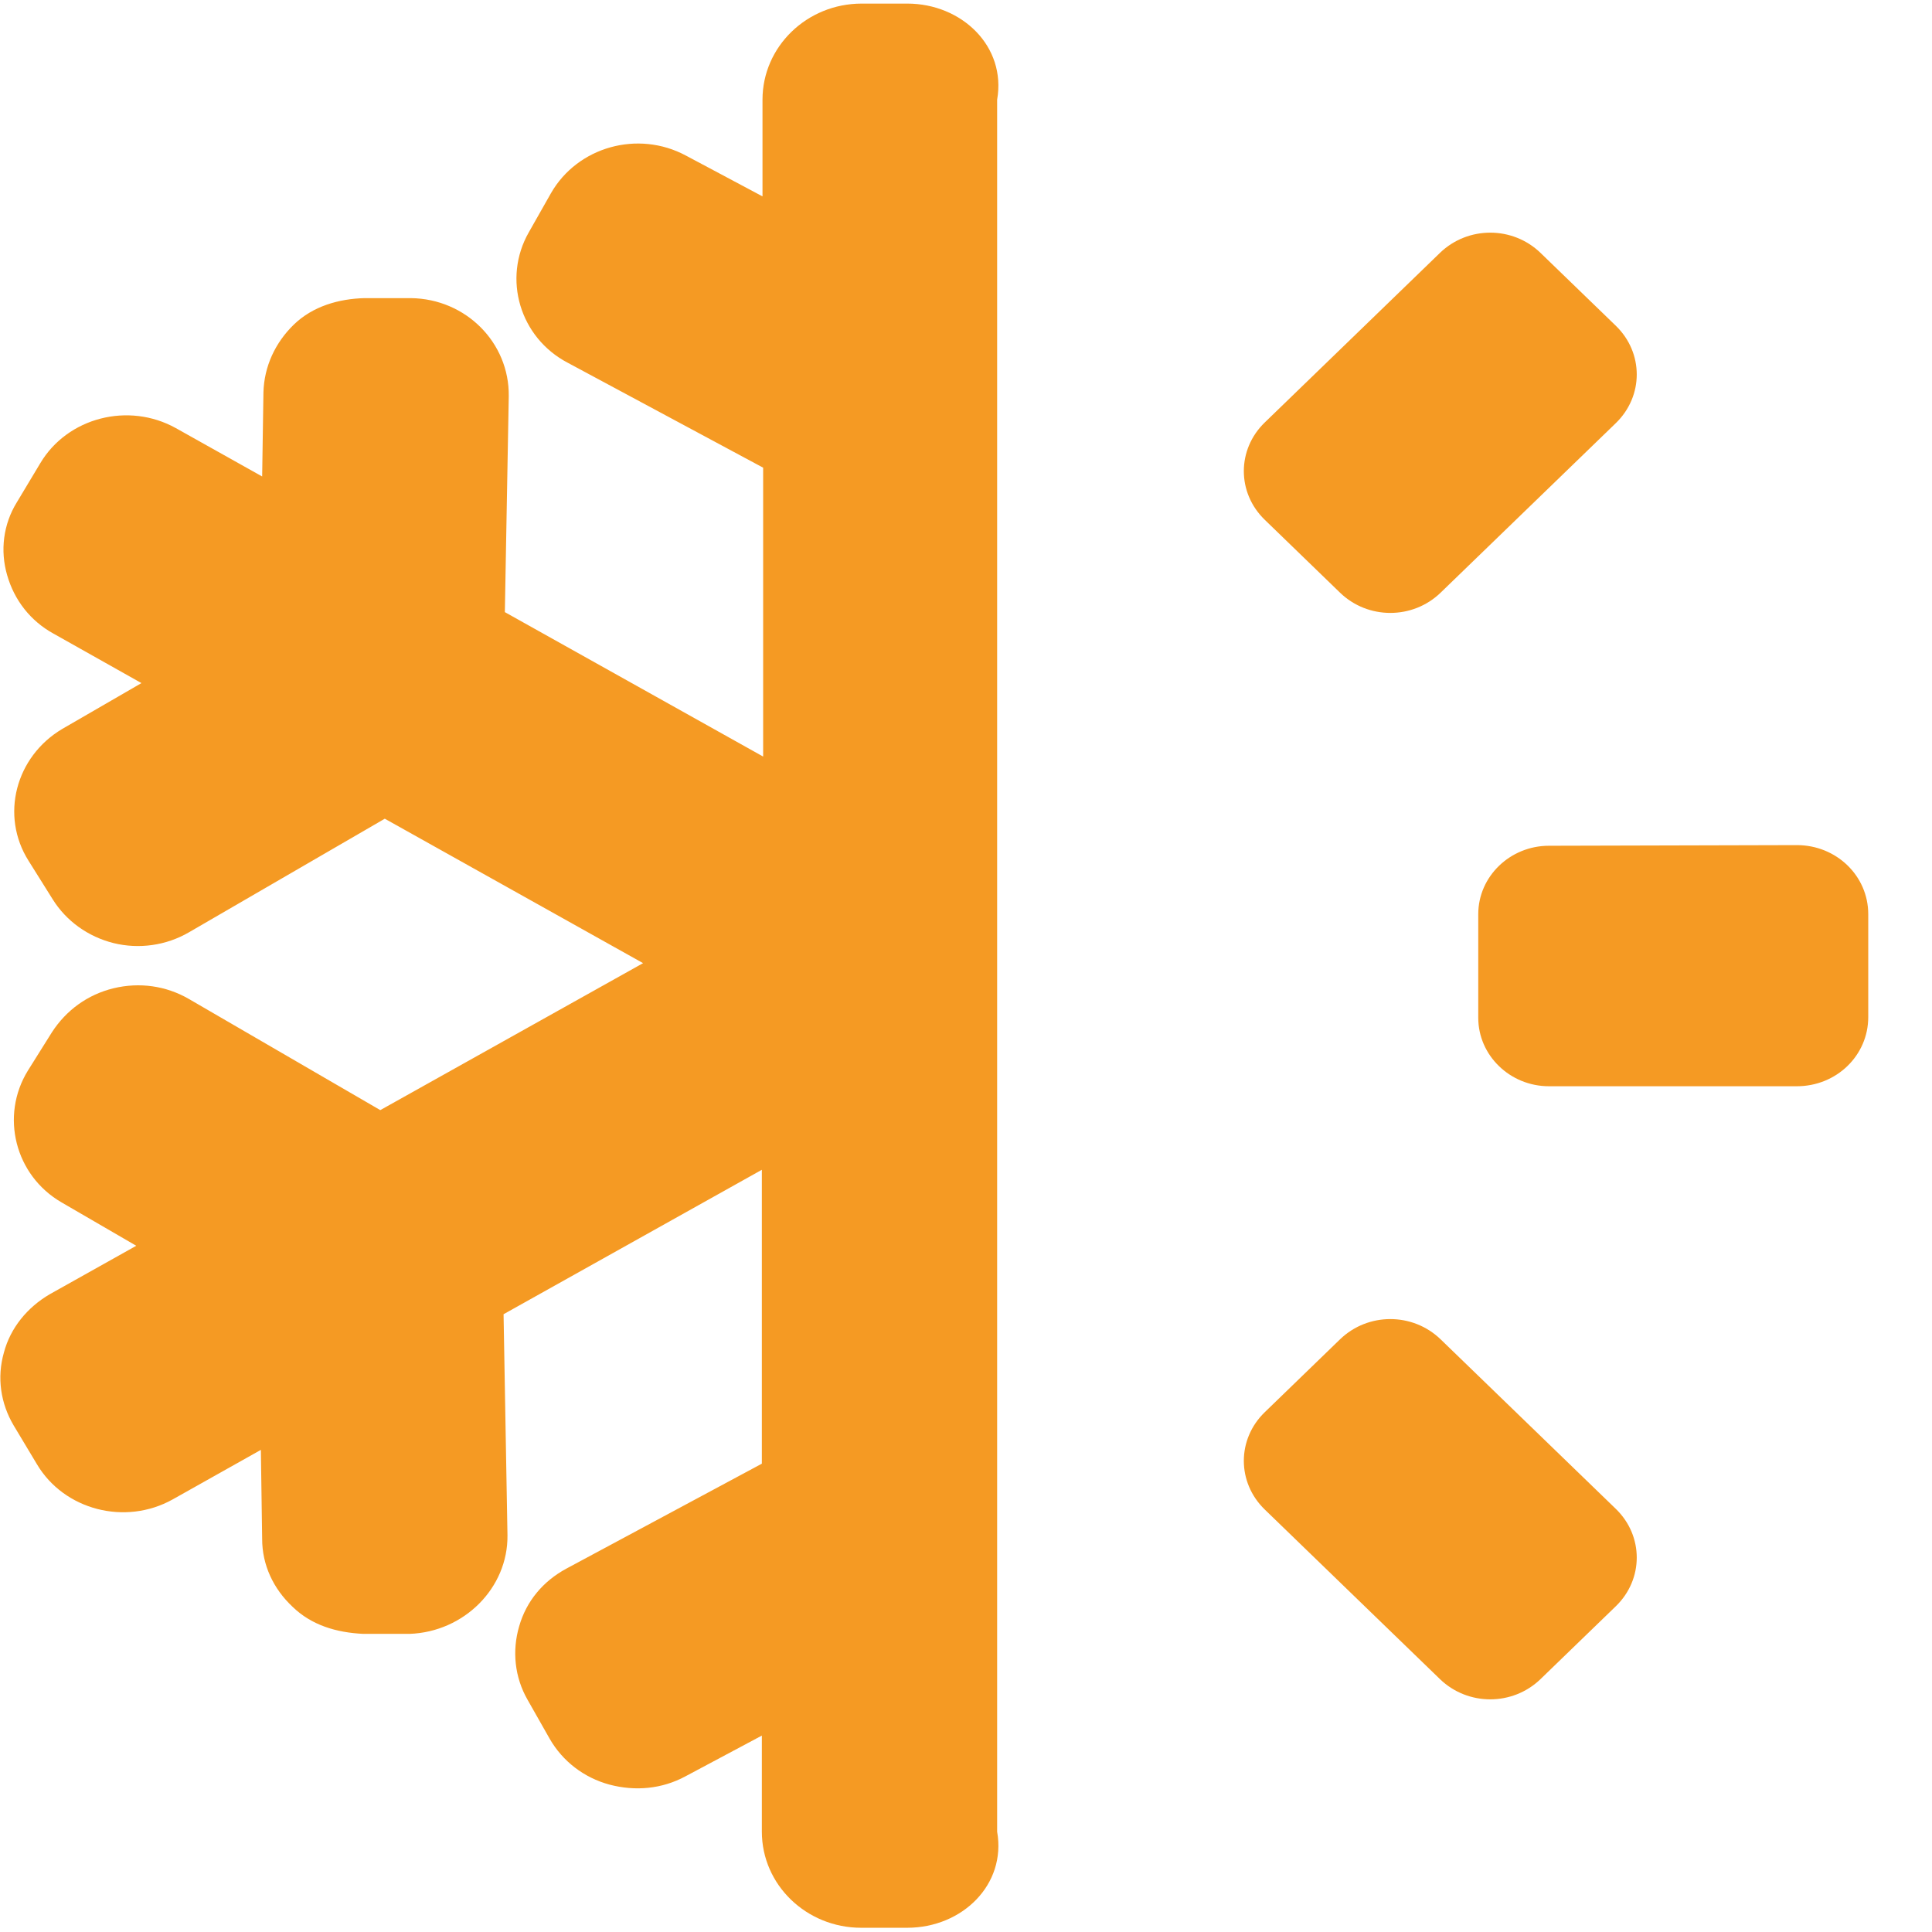
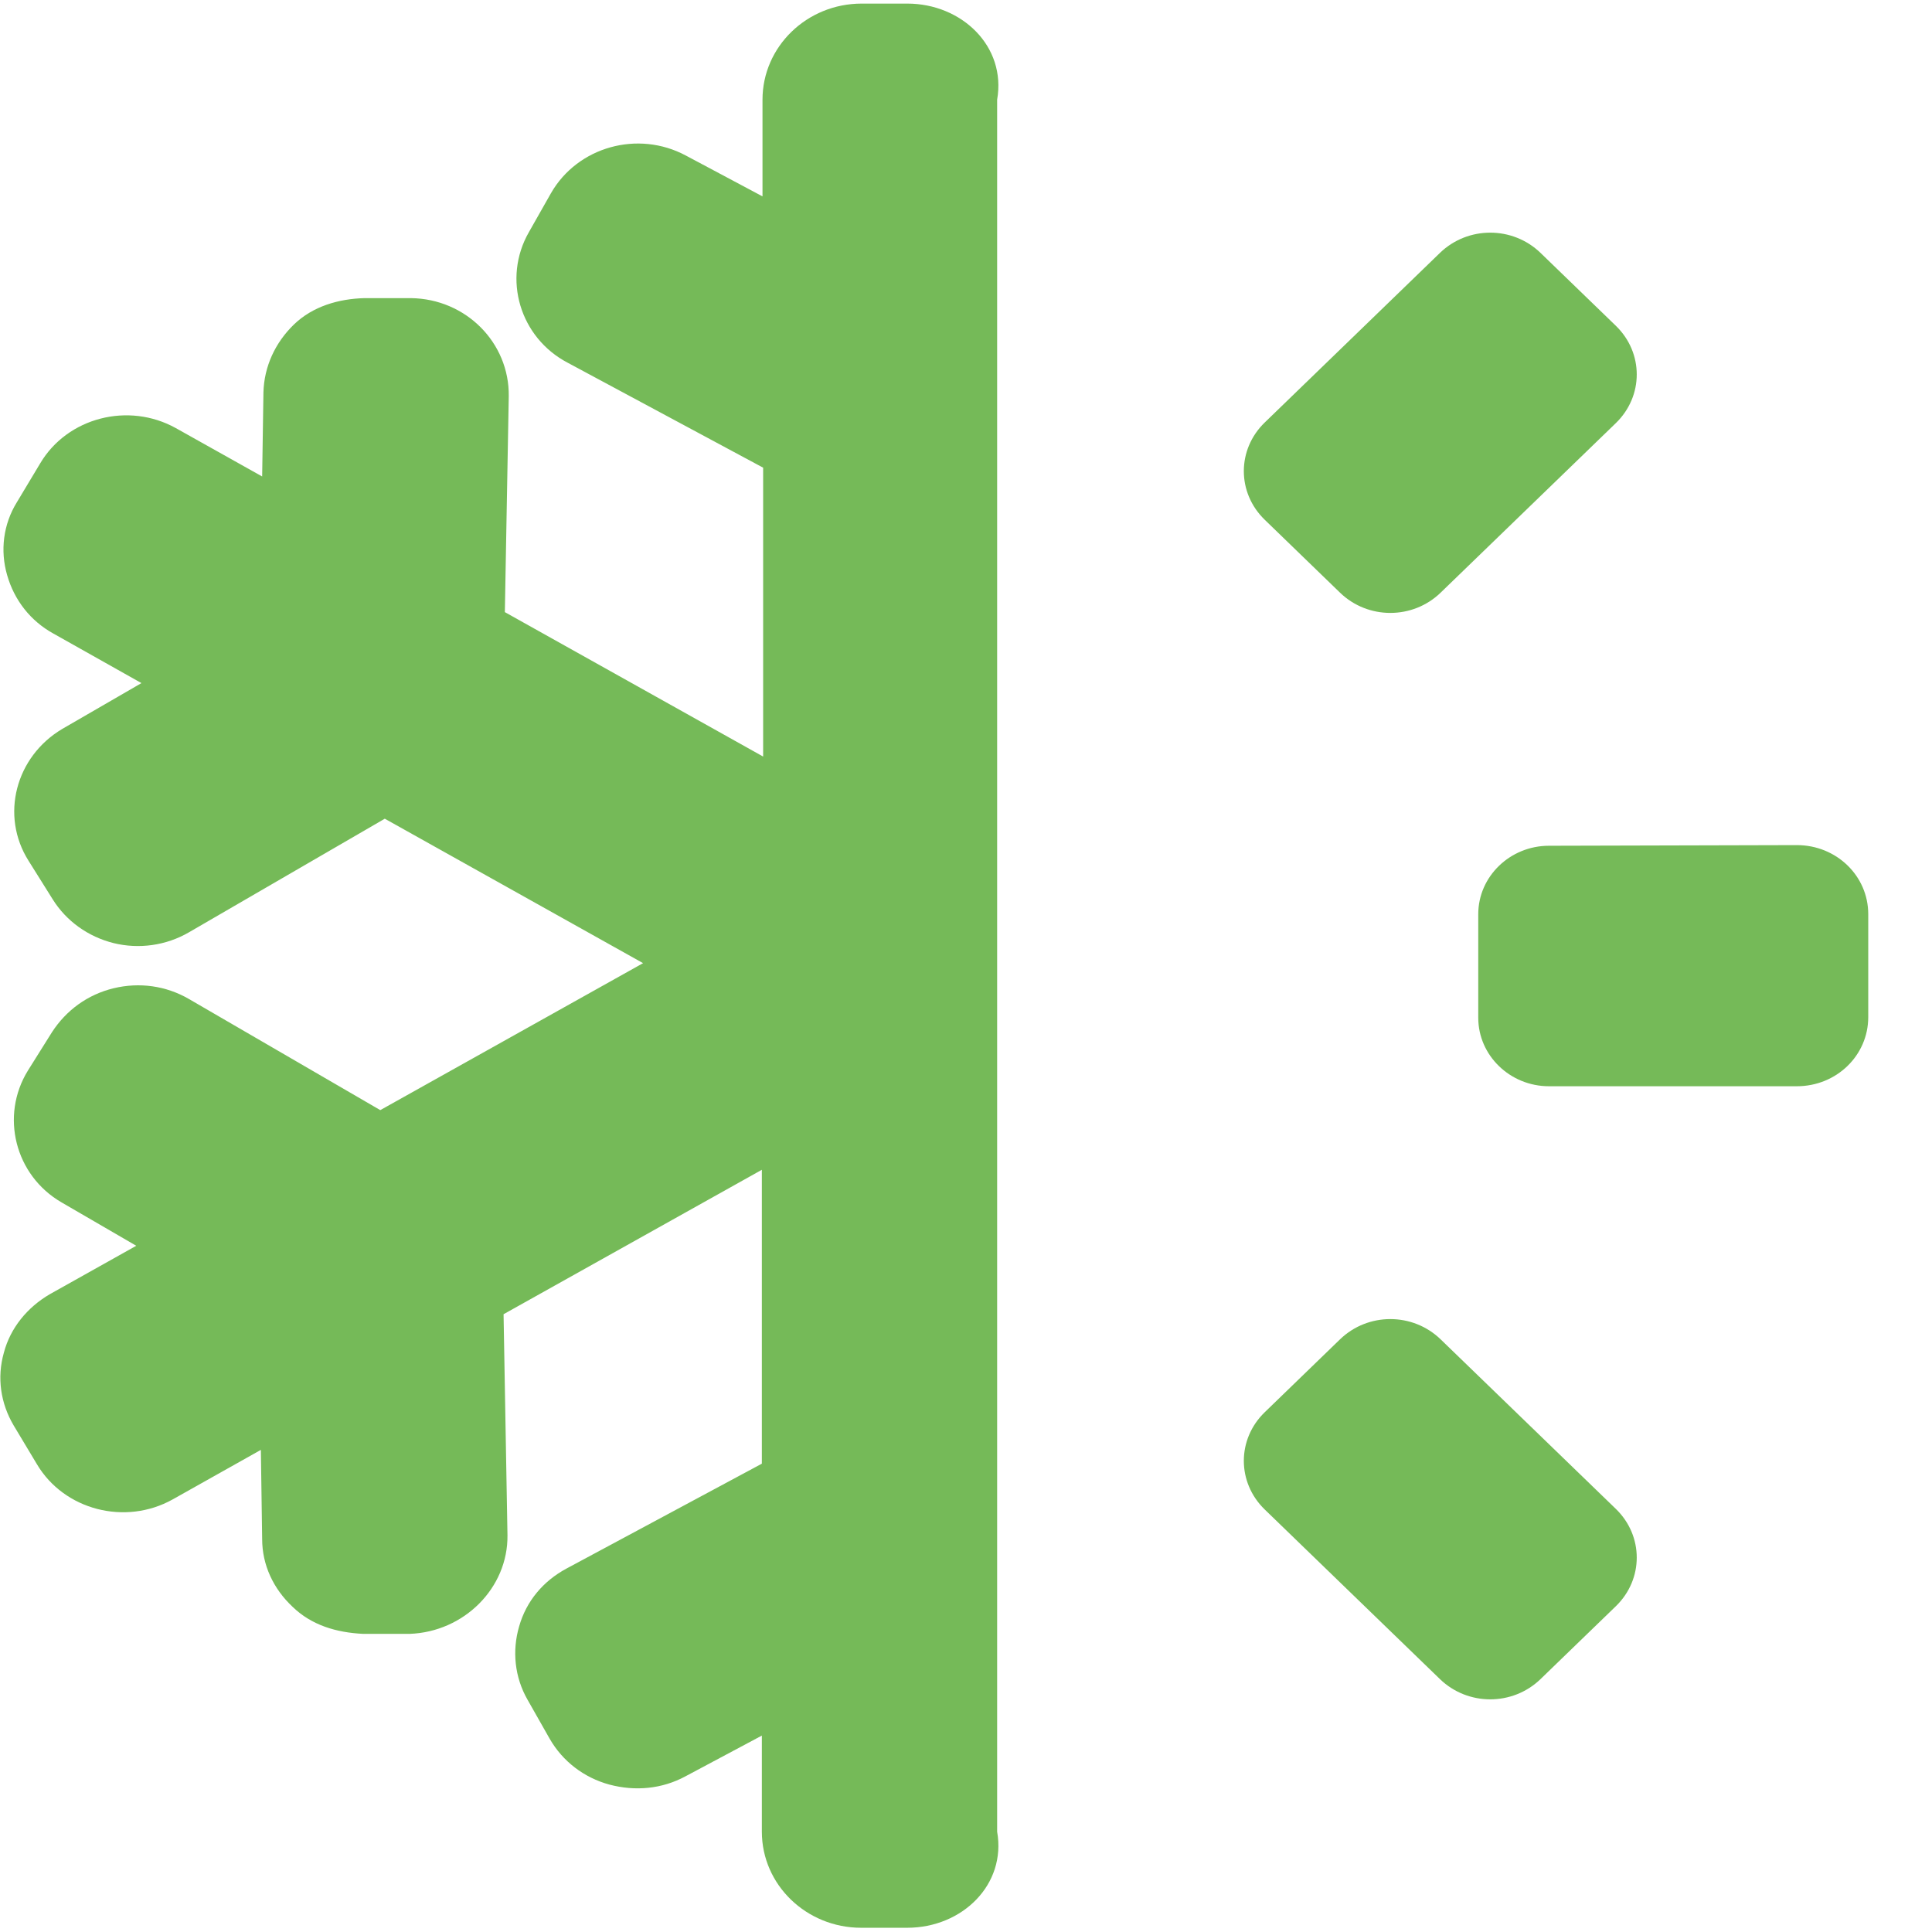
<svg xmlns="http://www.w3.org/2000/svg" width="42" height="42" viewBox="0 0 42 42" fill="none">
-   <path d="M18.72 41.908H19.722C20.921 41.908 21.88 40.966 21.677 39.819V2.167C21.88 1.007 20.907 0.078 19.722 0.078H18.734C17.535 0.078 16.576 1.02 16.576 2.167V4.269L14.911 3.382C13.867 2.822 12.555 3.191 11.977 4.201L11.497 5.048C10.919 6.058 11.3 7.341 12.344 7.887L16.59 10.167V16.447L10.975 13.307L11.06 8.611C11.074 7.45 10.129 6.495 8.93 6.481H7.928C7.364 6.495 6.8 6.658 6.39 7.054C5.981 7.45 5.742 7.969 5.727 8.529L5.699 10.358L3.823 9.307C2.793 8.734 1.467 9.075 0.875 10.071L0.367 10.918C0.071 11.396 -2.47313e-05 11.969 0.155 12.502C0.31 13.047 0.663 13.498 1.157 13.771L3.075 14.85L1.354 15.846C0.339 16.447 -2.47415e-05 17.73 0.621 18.713L1.143 19.546C1.439 20.024 1.919 20.365 2.469 20.502C3.019 20.638 3.611 20.556 4.105 20.269L8.365 17.798L13.98 20.938L8.267 24.133L4.105 21.716C3.611 21.43 3.033 21.348 2.469 21.484C1.904 21.621 1.439 21.962 1.129 22.44L0.607 23.273C-2.47415e-05 24.256 0.324 25.553 1.34 26.14L2.962 27.082L1.086 28.133C0.592 28.42 0.226 28.87 0.085 29.403C-0.071 29.949 0.014 30.508 0.296 30.986L0.804 31.833C1.397 32.829 2.723 33.17 3.752 32.597L5.671 31.519L5.699 33.457C5.699 34.017 5.939 34.536 6.362 34.932C6.771 35.328 7.307 35.491 7.9 35.519H8.902C10.086 35.478 11.046 34.522 11.032 33.375L10.947 28.57L16.562 25.43V31.819L12.315 34.099C11.807 34.372 11.441 34.809 11.286 35.355C11.13 35.887 11.187 36.461 11.469 36.952L11.949 37.798C12.231 38.29 12.696 38.645 13.246 38.795C13.811 38.945 14.389 38.891 14.897 38.618L16.562 37.73V39.819C16.562 40.979 17.535 41.908 18.72 41.908ZM35.127 7.082L33.49 5.498C32.883 4.911 31.91 4.911 31.303 5.498L27.495 9.184C26.888 9.771 26.888 10.713 27.495 11.3L29.131 12.884C29.738 13.471 30.711 13.471 31.318 12.884L35.127 9.198C35.733 8.611 35.733 7.669 35.127 7.082ZM31.303 36.502C31.91 37.089 32.883 37.089 33.49 36.502L35.127 34.918C35.733 34.331 35.733 33.389 35.127 32.802L31.318 29.116C30.711 28.529 29.738 28.529 29.131 29.116L27.495 30.7C26.888 31.287 26.888 32.228 27.495 32.816L31.303 36.502ZM40.614 22.112V19.873C40.614 19.041 39.923 18.372 39.062 18.372L33.673 18.386C32.827 18.386 32.136 19.054 32.136 19.873V22.126C32.136 22.945 32.827 23.614 33.673 23.614H39.062C39.923 23.614 40.614 22.945 40.614 22.112Z" fill="#F59A23" />
+   <path d="M18.72 41.908H19.722C20.921 41.908 21.88 40.966 21.677 39.819V2.167C21.88 1.007 20.907 0.078 19.722 0.078H18.734C17.535 0.078 16.576 1.02 16.576 2.167V4.269L14.911 3.382C13.867 2.822 12.555 3.191 11.977 4.201L11.497 5.048C10.919 6.058 11.3 7.341 12.344 7.887L16.59 10.167V16.447L10.975 13.307L11.06 8.611C11.074 7.45 10.129 6.495 8.93 6.481H7.928C7.364 6.495 6.8 6.658 6.39 7.054C5.981 7.45 5.742 7.969 5.727 8.529L5.699 10.358L3.823 9.307C2.793 8.734 1.467 9.075 0.875 10.071L0.367 10.918C0.071 11.396 -2.47313e-05 11.969 0.155 12.502C0.31 13.047 0.663 13.498 1.157 13.771L3.075 14.85L1.354 15.846C0.339 16.447 -2.47415e-05 17.73 0.621 18.713L1.143 19.546C1.439 20.024 1.919 20.365 2.469 20.502C3.019 20.638 3.611 20.556 4.105 20.269L8.365 17.798L13.98 20.938L8.267 24.133L4.105 21.716C3.611 21.43 3.033 21.348 2.469 21.484C1.904 21.621 1.439 21.962 1.129 22.44L0.607 23.273C-2.47415e-05 24.256 0.324 25.553 1.34 26.14L2.962 27.082L1.086 28.133C0.592 28.42 0.226 28.87 0.085 29.403C-0.071 29.949 0.014 30.508 0.296 30.986L0.804 31.833C1.397 32.829 2.723 33.17 3.752 32.597L5.671 31.519L5.699 33.457C5.699 34.017 5.939 34.536 6.362 34.932C6.771 35.328 7.307 35.491 7.9 35.519H8.902C10.086 35.478 11.046 34.522 11.032 33.375L10.947 28.57L16.562 25.43V31.819L12.315 34.099C11.807 34.372 11.441 34.809 11.286 35.355C11.13 35.887 11.187 36.461 11.469 36.952L11.949 37.798C12.231 38.29 12.696 38.645 13.246 38.795C13.811 38.945 14.389 38.891 14.897 38.618L16.562 37.73V39.819C16.562 40.979 17.535 41.908 18.72 41.908ZM35.127 7.082L33.49 5.498C32.883 4.911 31.91 4.911 31.303 5.498L27.495 9.184C26.888 9.771 26.888 10.713 27.495 11.3L29.131 12.884C29.738 13.471 30.711 13.471 31.318 12.884L35.127 9.198C35.733 8.611 35.733 7.669 35.127 7.082ZM31.303 36.502C31.91 37.089 32.883 37.089 33.49 36.502L35.127 34.918C35.733 34.331 35.733 33.389 35.127 32.802L31.318 29.116C30.711 28.529 29.738 28.529 29.131 29.116L27.495 30.7C26.888 31.287 26.888 32.228 27.495 32.816L31.303 36.502ZM40.614 22.112V19.873C40.614 19.041 39.923 18.372 39.062 18.372L33.673 18.386C32.827 18.386 32.136 19.054 32.136 19.873V22.126C32.136 22.945 32.827 23.614 33.673 23.614H39.062C39.923 23.614 40.614 22.945 40.614 22.112Z" fill="#75BA58" />
</svg>
